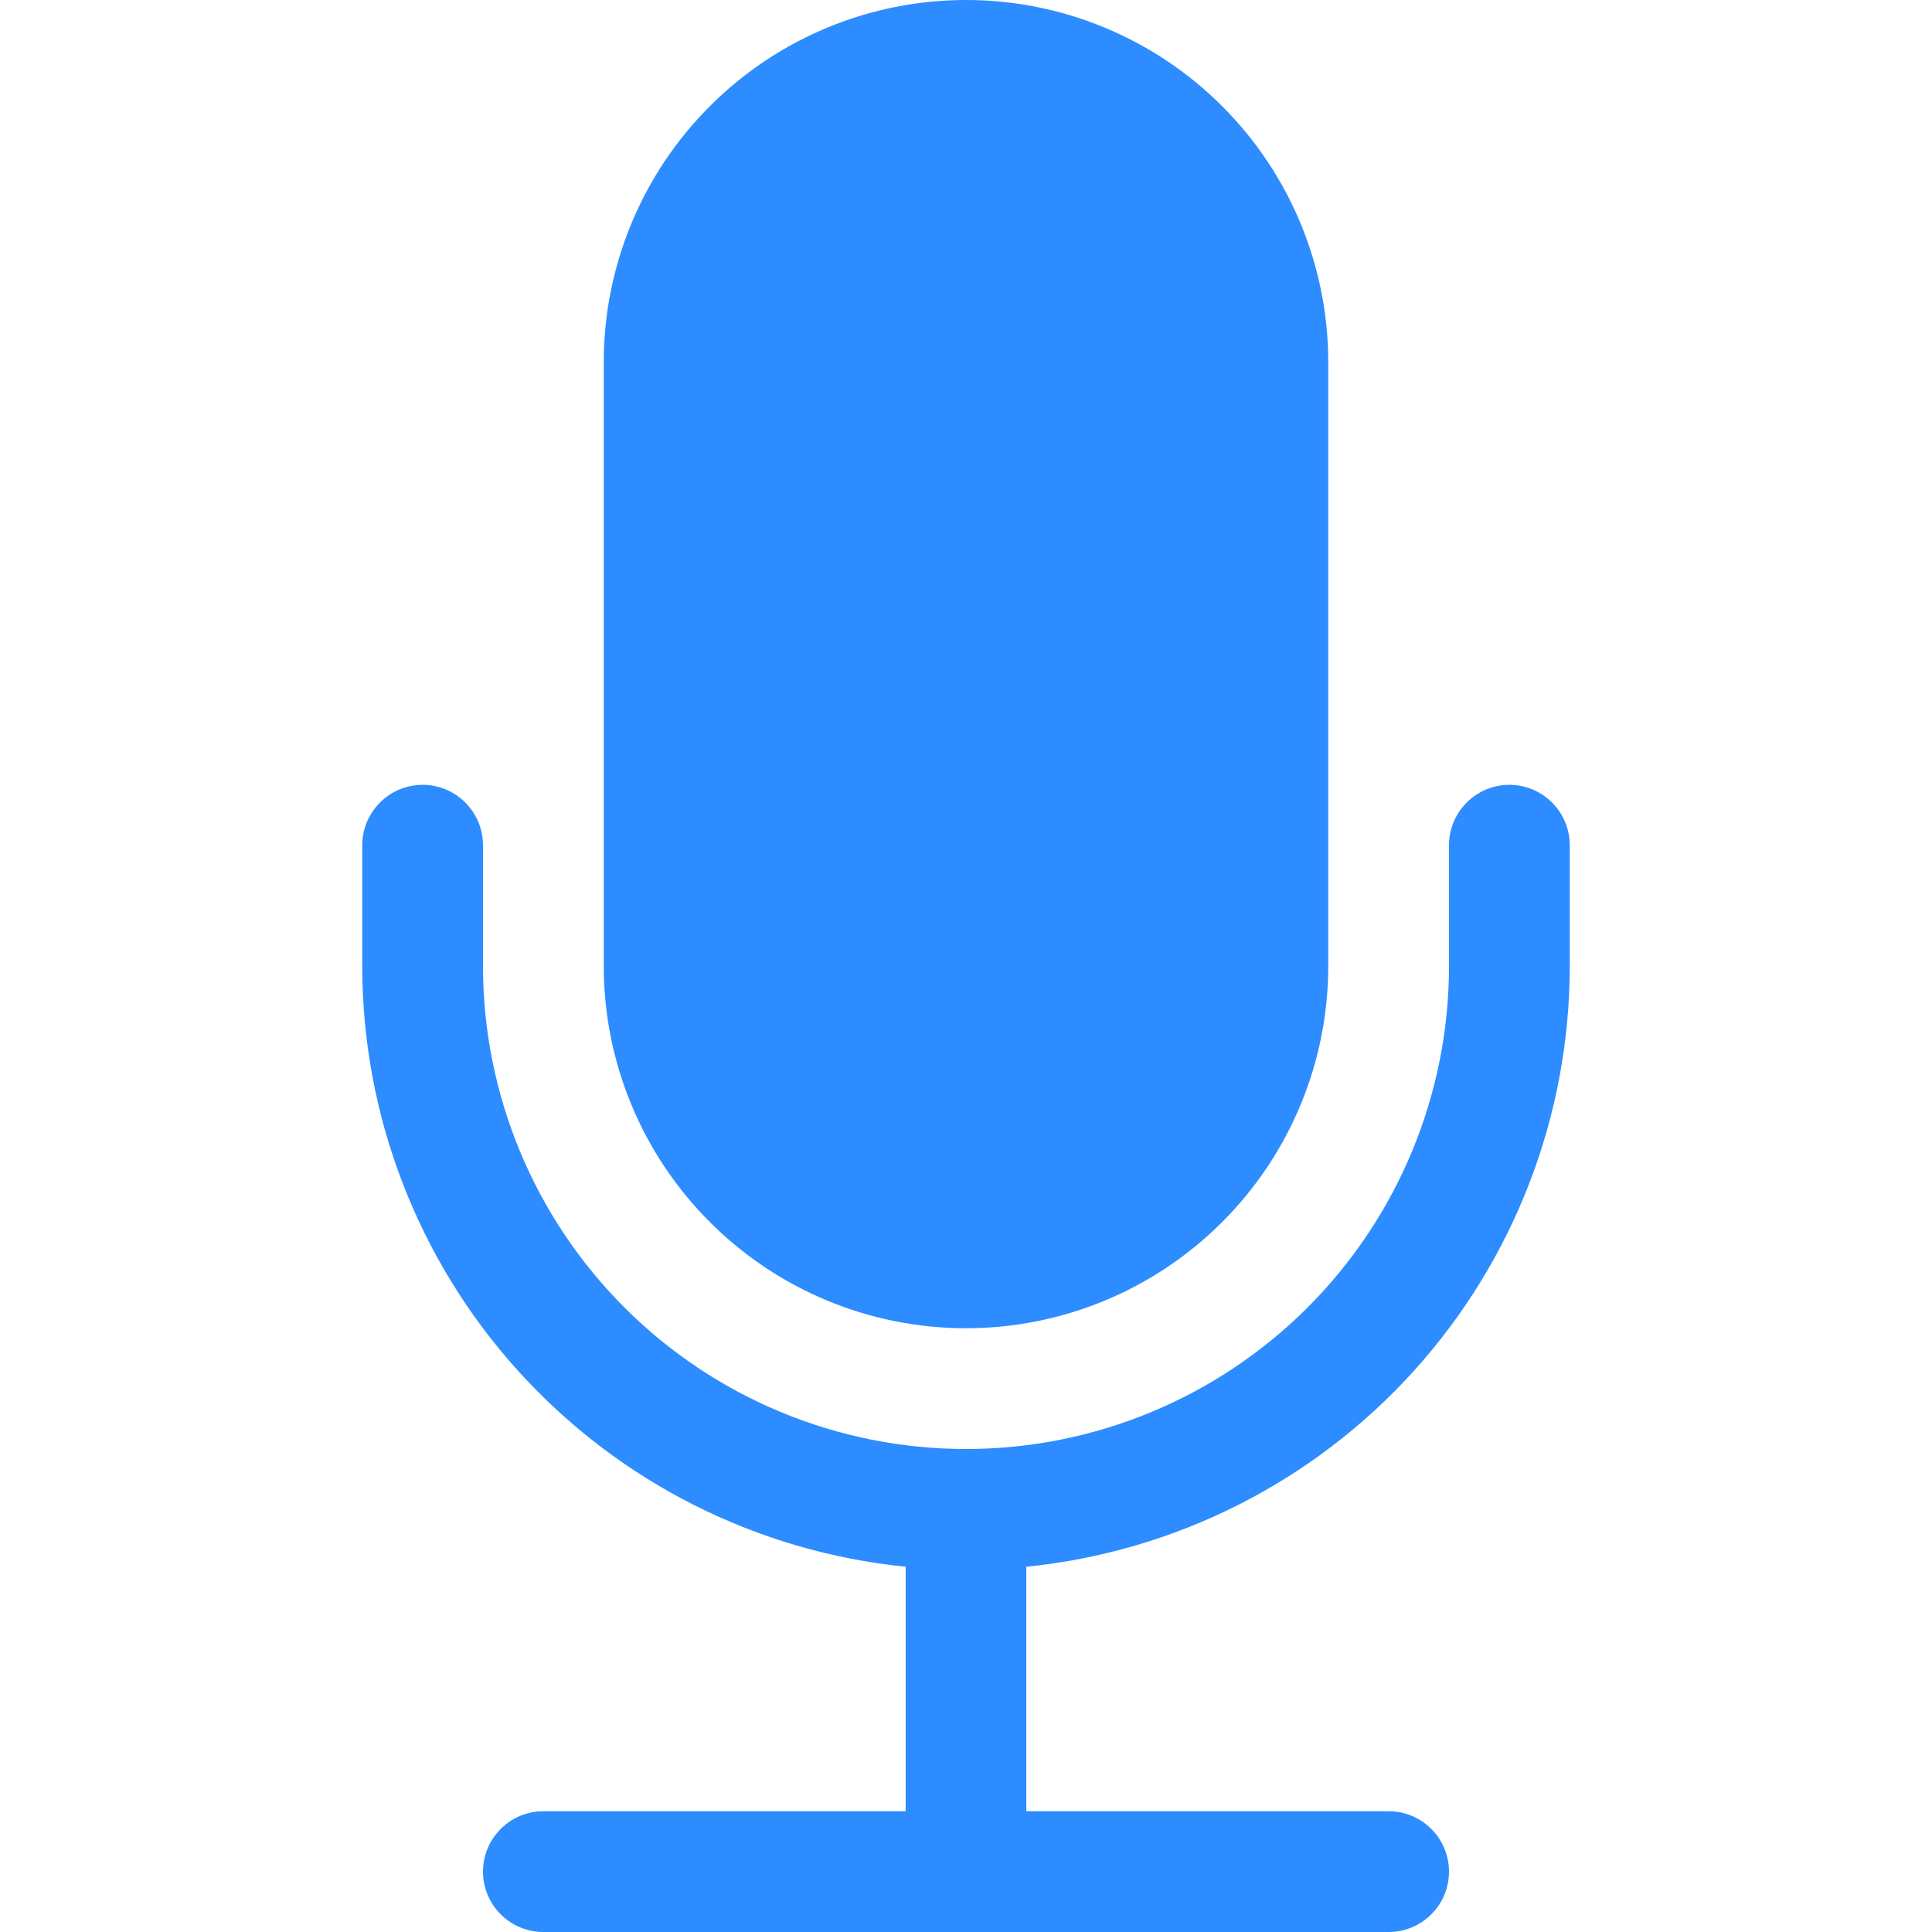
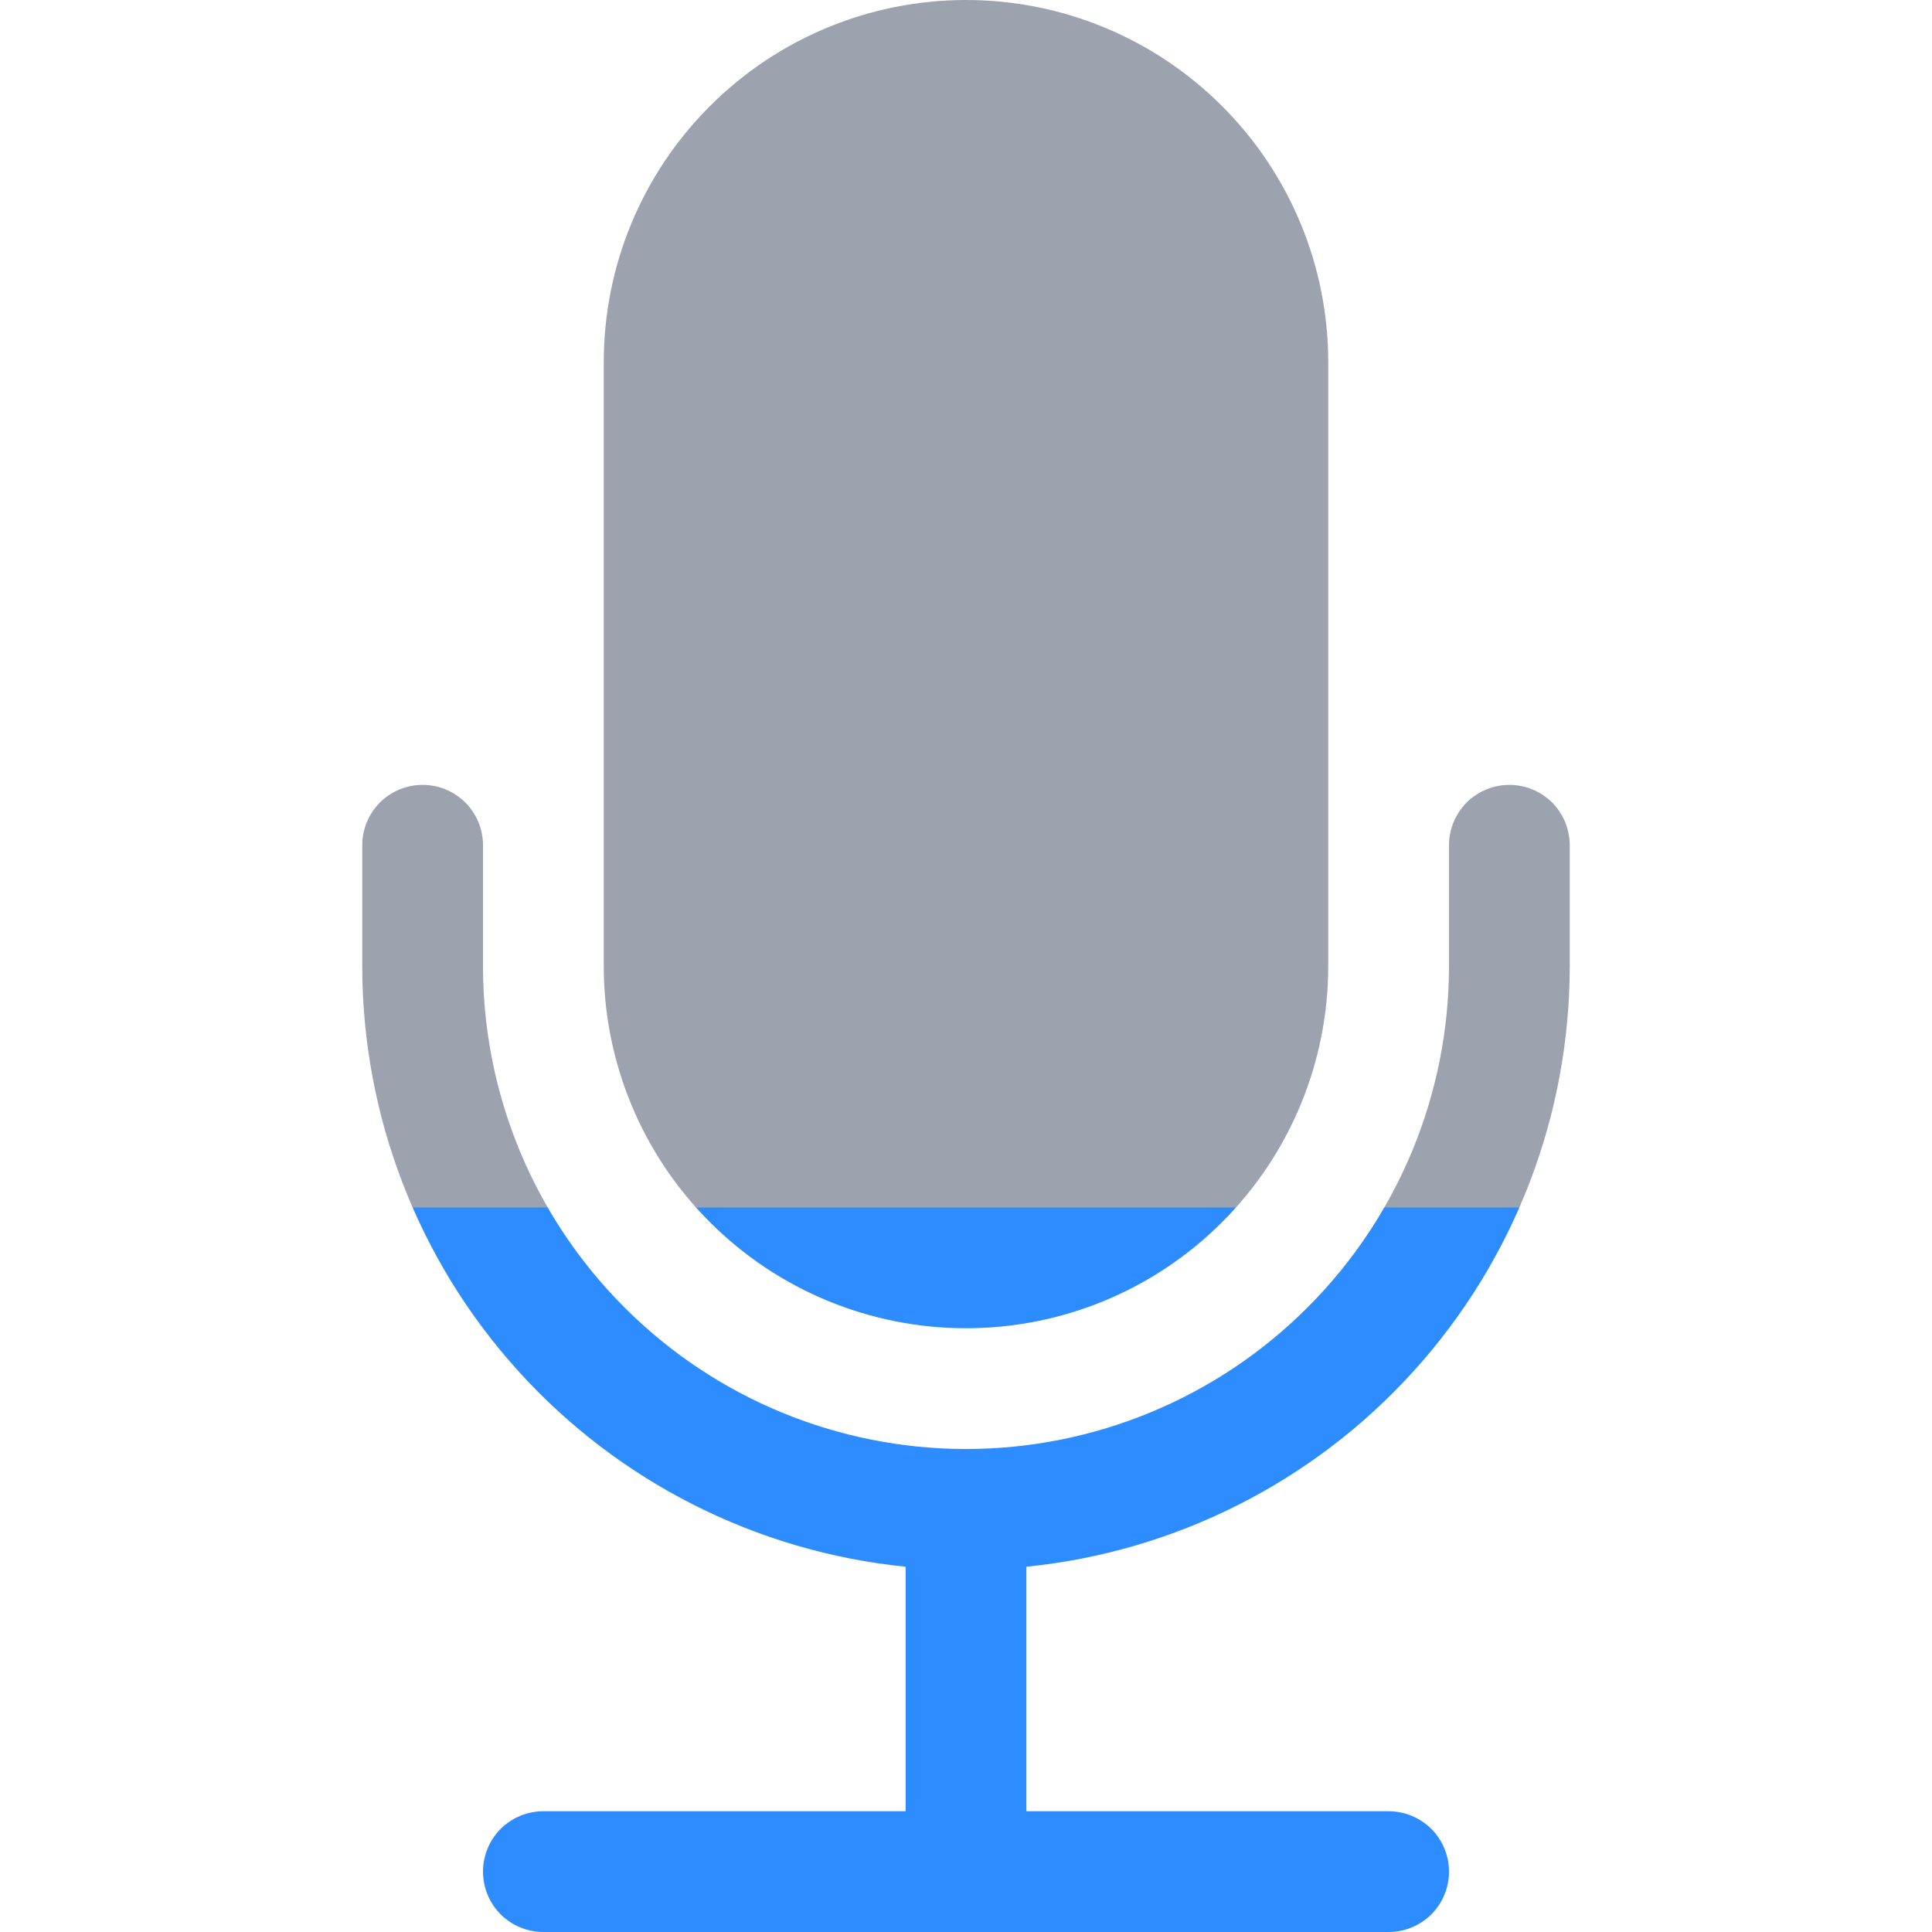
- <svg xmlns="http://www.w3.org/2000/svg" width="18" height="18" viewBox="0 0 18 18" fill="none">
-   <mask id="mask0_1095_4595" style="mask-type:alpha" maskUnits="userSpaceOnUse" x="0" y="0" width="18" height="18">
-     <path d="M5.625 3.375C5.625 2.48 5.981 1.621 6.614 0.989C7.246 0.356 8.105 0 9 0C9.895 0 10.754 0.356 11.386 0.989C12.019 1.621 12.375 2.48 12.375 3.375V9C12.375 9.895 12.019 10.754 11.386 11.386C10.754 12.019 9.895 12.375 9 12.375C8.105 12.375 7.246 12.019 6.614 11.386C5.981 10.754 5.625 9.895 5.625 9V3.375Z" fill="#9CA3AF" />
-     <path d="M3.938 7.312C4.087 7.312 4.23 7.372 4.335 7.477C4.441 7.583 4.5 7.726 4.5 7.875V9C4.5 10.194 4.974 11.338 5.818 12.182C6.662 13.026 7.807 13.5 9 13.5C10.194 13.5 11.338 13.026 12.182 12.182C13.026 11.338 13.5 10.194 13.5 9V7.875C13.5 7.726 13.559 7.583 13.665 7.477C13.77 7.372 13.913 7.312 14.062 7.312C14.212 7.312 14.355 7.372 14.46 7.477C14.566 7.583 14.625 7.726 14.625 7.875V9C14.625 10.395 14.107 11.739 13.172 12.773C12.236 13.808 10.95 14.457 9.562 14.597V16.875H12.938C13.087 16.875 13.23 16.934 13.335 17.04C13.441 17.145 13.5 17.288 13.5 17.438C13.5 17.587 13.441 17.73 13.335 17.835C13.23 17.941 13.087 18 12.938 18H5.062C4.913 18 4.77 17.941 4.665 17.835C4.559 17.73 4.5 17.587 4.5 17.438C4.5 17.288 4.559 17.145 4.665 17.04C4.77 16.934 4.913 16.875 5.062 16.875H8.438V14.597C7.05 14.457 5.764 13.808 4.828 12.773C3.893 11.739 3.375 10.395 3.375 9V7.875C3.375 7.726 3.434 7.583 3.54 7.477C3.645 7.372 3.788 7.312 3.938 7.312Z" fill="#9CA3AF" />
+ <svg xmlns="http://www.w3.org/2000/svg" width="16" height="16" viewBox="0 0 16 16" fill="none">
+   <mask id="mask0_1550_3828" style="mask-type:alpha" maskUnits="userSpaceOnUse" x="0" y="0" width="16" height="16">
+     <path d="M5 3C5 2.204 5.316 1.441 5.879 0.879C6.441 0.316 7.204 0 8 0C8.796 0 9.559 0.316 10.121 0.879C10.684 1.441 11 2.204 11 3V8C11 8.796 10.684 9.559 10.121 10.121C9.559 10.684 8.796 11 8 11C7.204 11 6.441 10.684 5.879 10.121C5.316 9.559 5 8.796 5 8V3Z" fill="#9CA3AF" />
+     <path d="M3.5 6.5C3.633 6.5 3.76 6.553 3.854 6.646C3.947 6.74 4 6.867 4 7V8C4 9.061 4.421 10.078 5.172 10.828C5.922 11.579 6.939 12 8 12C9.061 12 10.078 11.579 10.828 10.828C11.579 10.078 12 9.061 12 8V7C12 6.867 12.053 6.74 12.146 6.646C12.24 6.553 12.367 6.5 12.5 6.5C12.633 6.5 12.76 6.553 12.854 6.646C12.947 6.74 13 6.867 13 7V8C13 9.24 12.54 10.435 11.708 11.354C10.877 12.273 9.733 12.851 8.5 12.975V15H11.5C11.633 15 11.76 15.053 11.854 15.146C11.947 15.24 12 15.367 12 15.5C12 15.633 11.947 15.76 11.854 15.854C11.76 15.947 11.633 16 11.5 16H4.5C4.367 16 4.24 15.947 4.146 15.854C4.053 15.76 4 15.633 4 15.5C4 15.367 4.053 15.24 4.146 15.146C4.24 15.053 4.367 15 4.5 15H7.5V12.975C6.267 12.851 5.123 12.273 4.292 11.354C3.46 10.435 3 9.24 3 8V7C3 6.867 3.053 6.74 3.146 6.646C3.24 6.553 3.367 6.5 3.5 6.5Z" fill="#9CA3AF" />
  </mask>
-   <g mask="url(#mask0_1095_4595)">
-     <rect width="18" height="18" fill="#9CA3AF" />
-     <rect width="18" height="18" fill="#2D8CFF" />
+   <g mask="url(#mask0_1550_3828)">
+     <rect width="16" height="16" fill="#9CA3AF" />
+     <rect y="10" width="16" height="6" fill="#2D8CFF" />
  </g>
</svg>
